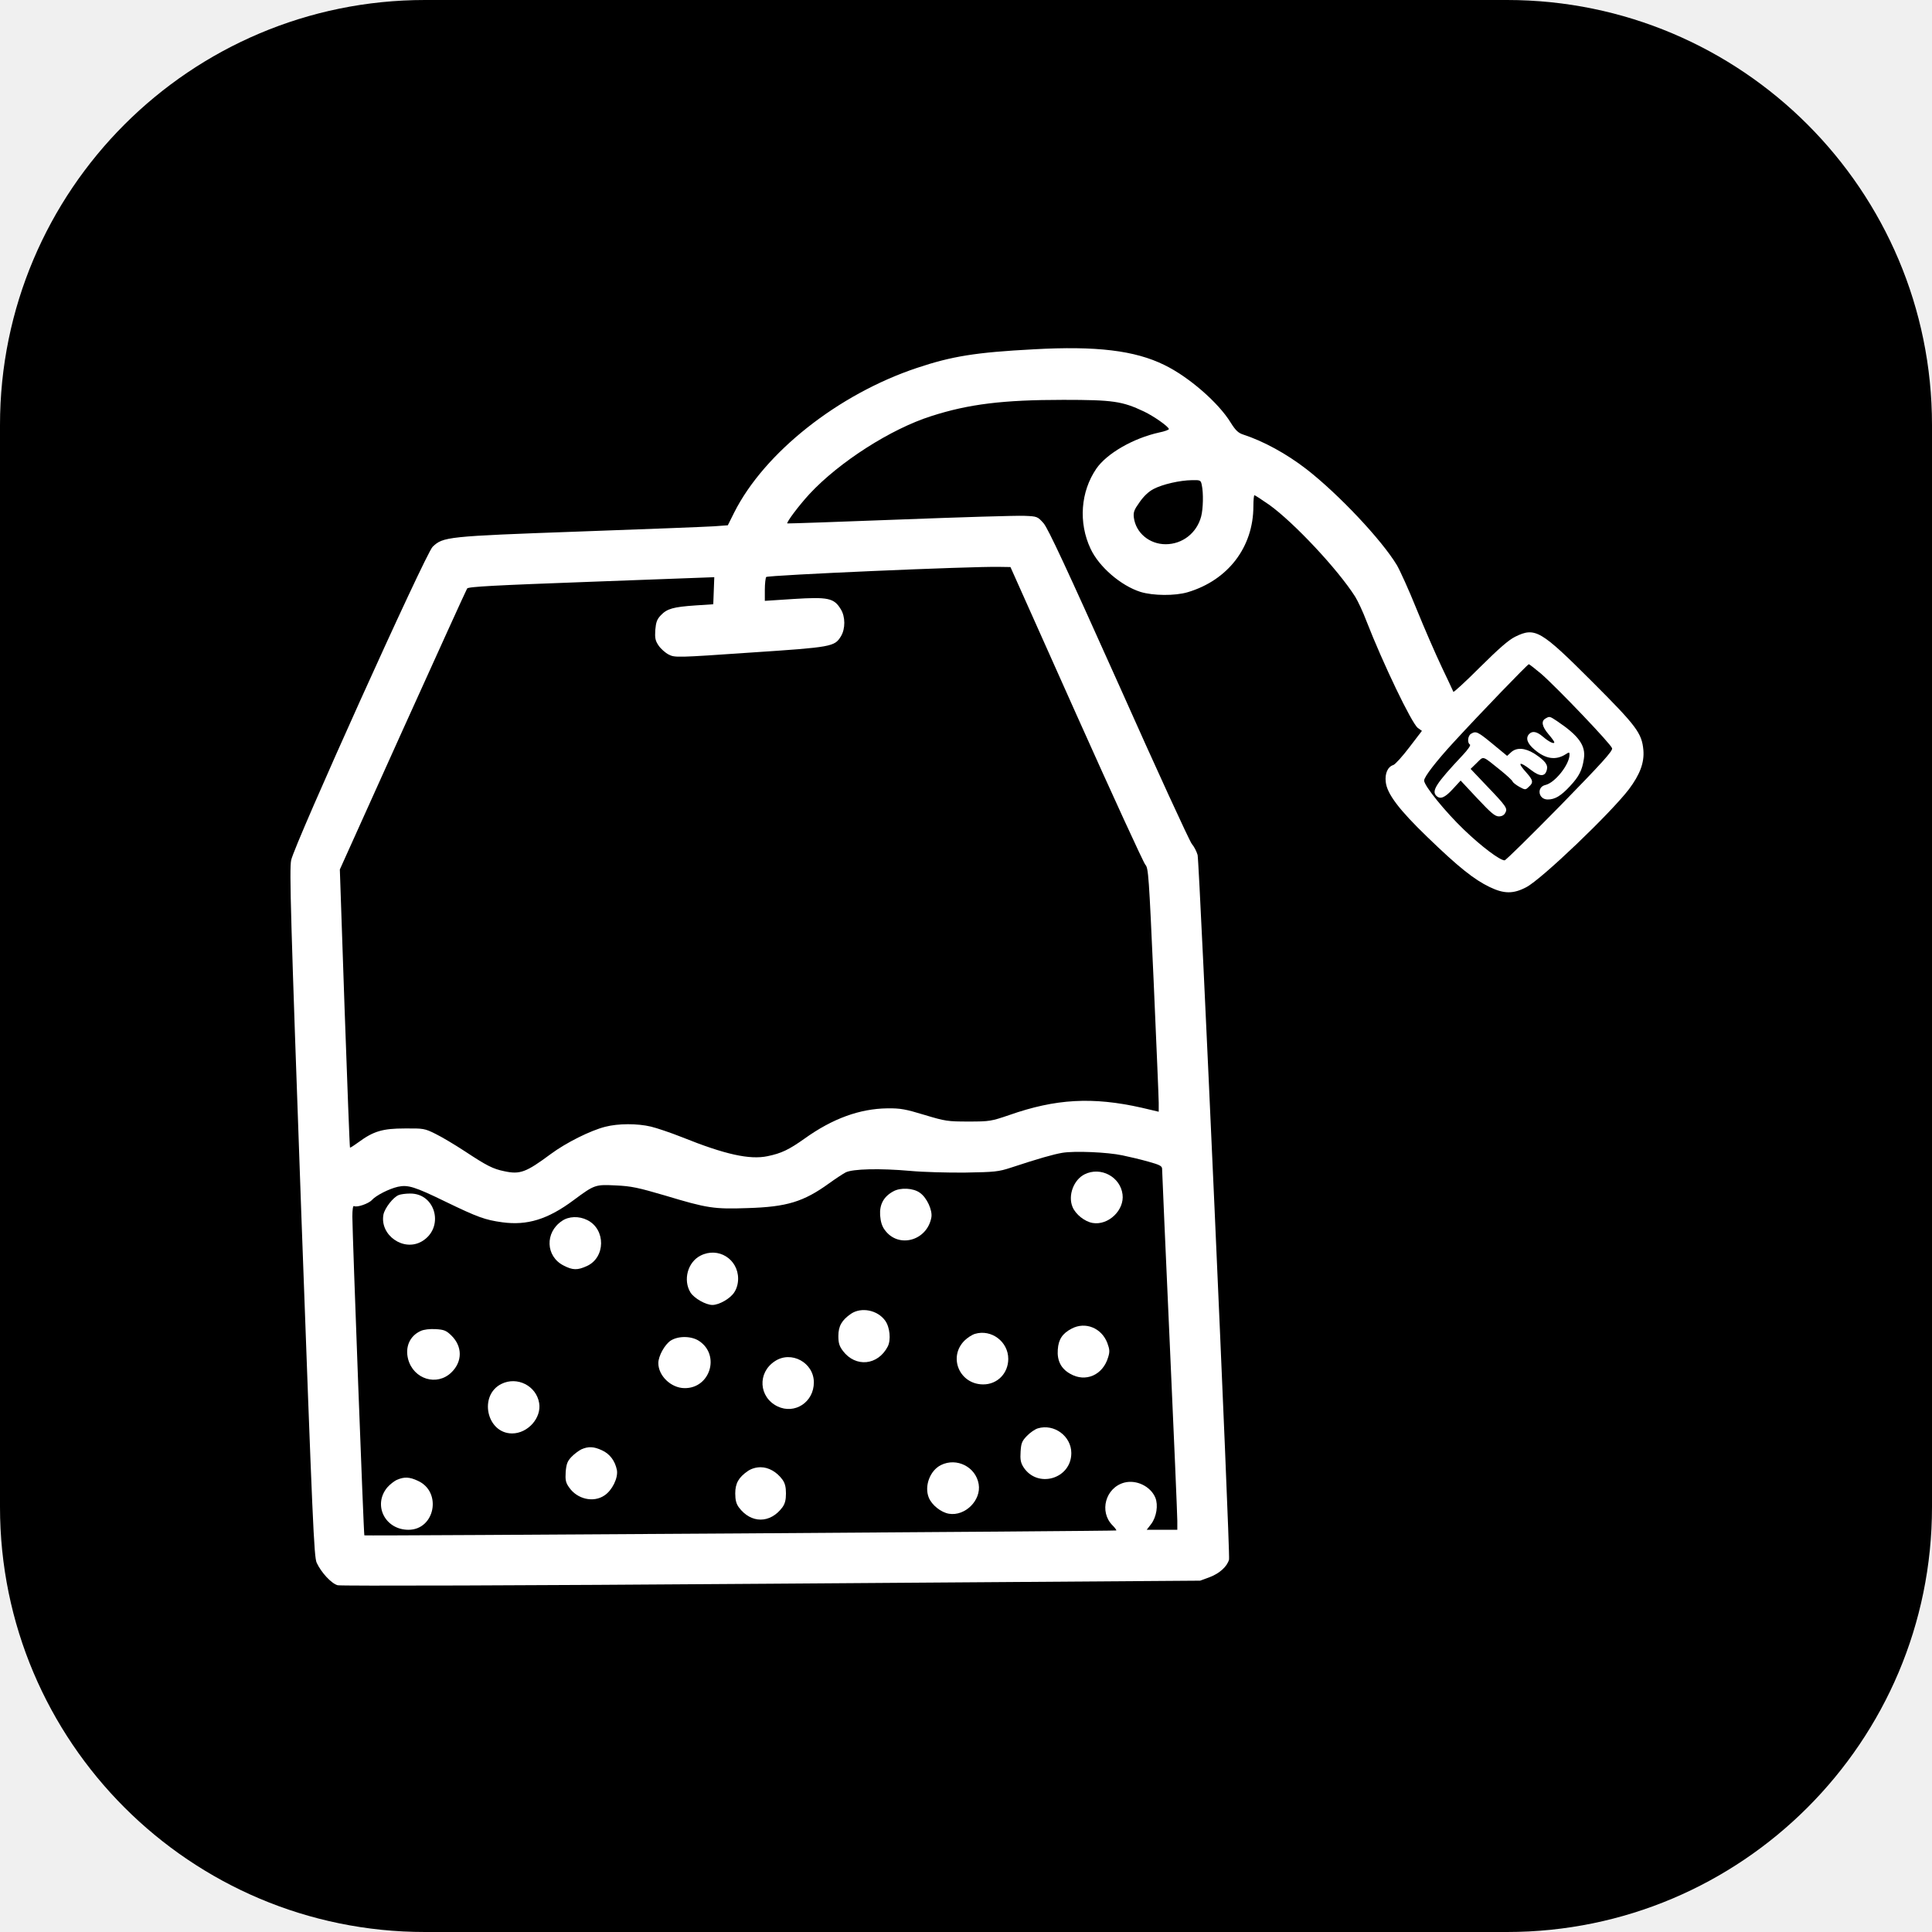
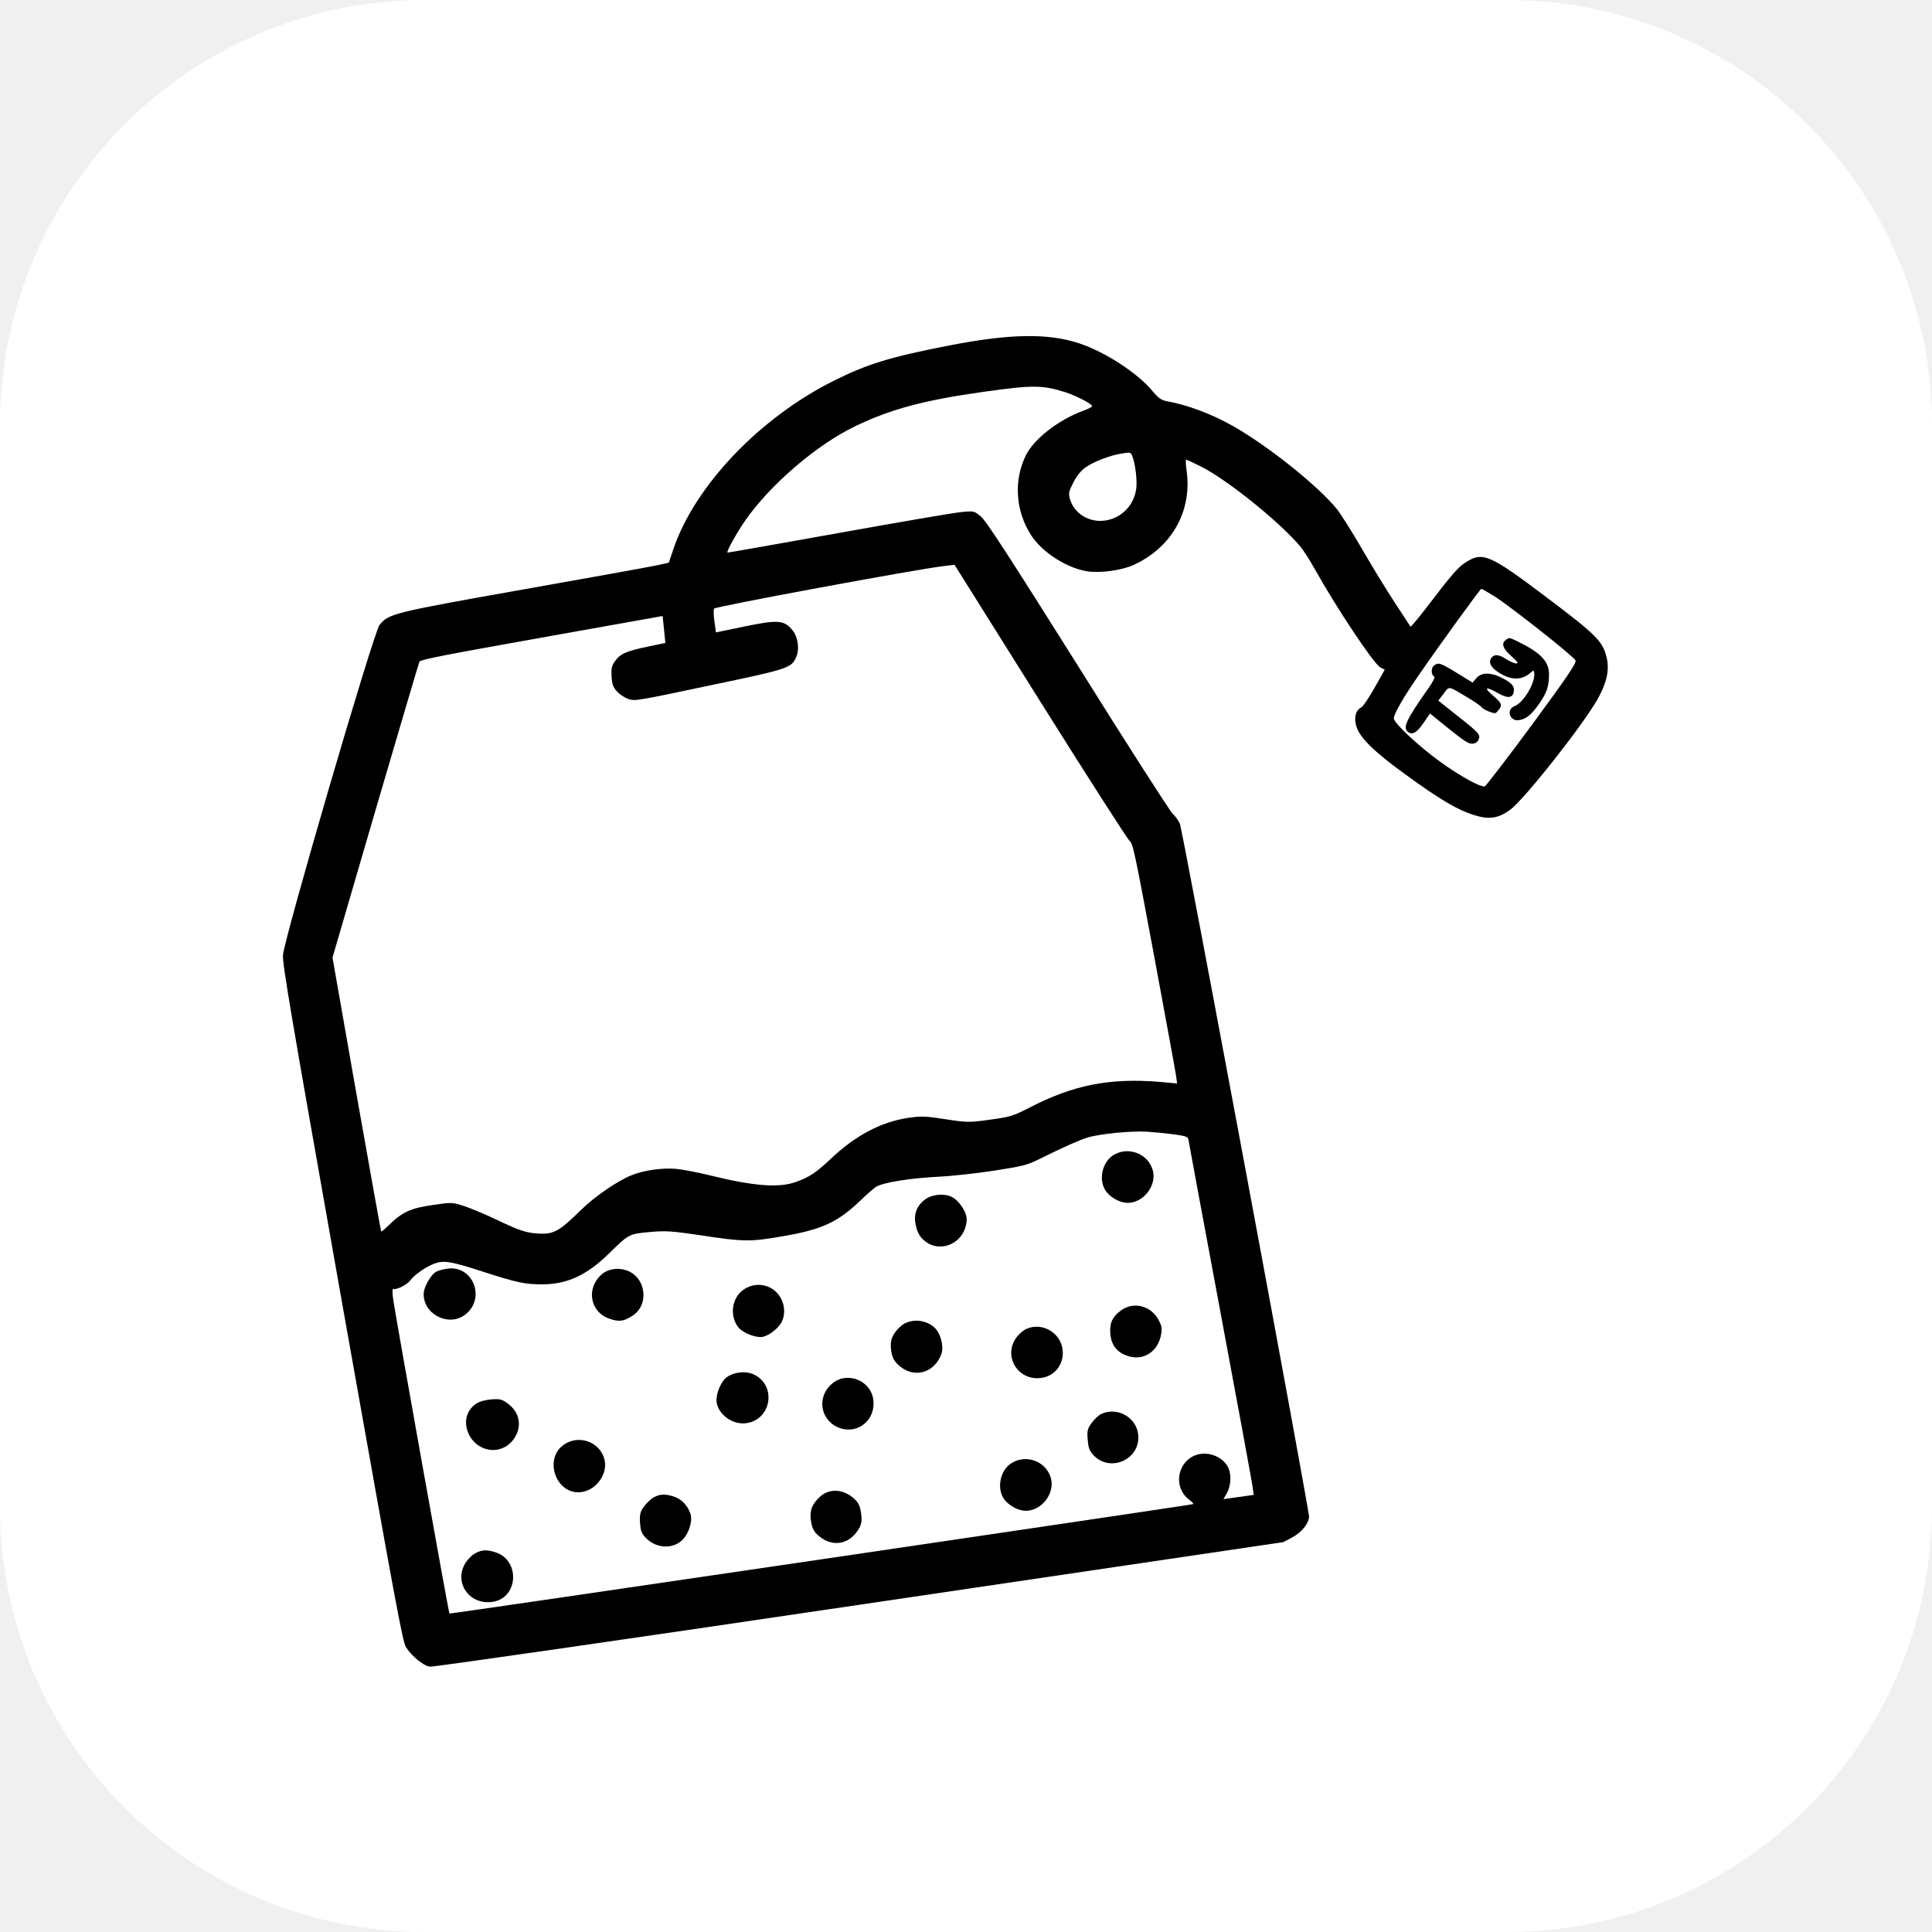
<svg xmlns="http://www.w3.org/2000/svg" viewBox="0 0 1000 1000">
-   <rect width="1000" height="1000" rx="220" fill="#000000" />
-   <g transform="translate(3.00 -43.81) scale(0.875)">
-     <g transform="translate(0,1000) scale(0.1,-0.1)" fill="#ffffff" stroke="none">
-       <path d="M6080 7433 c-343 -18 -484 -41 -690 -110 -465 -155 -902 -500 -1081 -855 l-38 -76 -83 -6 c-46 -3 -405 -17 -798 -31 -782 -28 -803 -31 -865 -90 -42 -40 -817 -1758 -837 -1854 -11 -55 -3 -332 60 -2090 67 -1837 75 -2030 91 -2066 27 -58 87 -123 124 -133 19 -5 1079 -2 2567 9 l2535 18 57 21 c58 22 103 63 114 104 8 33 -175 4125 -186 4168 -6 21 -21 50 -34 65 -13 15 -208 439 -432 942 -312 696 -418 923 -445 955 -36 40 -37 41 -115 44 -44 2 -376 -8 -739 -22 -362 -14 -660 -24 -662 -23 -6 7 70 108 132 175 175 188 480 384 720 460 221 71 424 96 780 96 295 0 349 -8 478 -69 57 -27 147 -90 147 -104 0 -4 -26 -14 -57 -20 -154 -34 -310 -124 -372 -214 -93 -136 -107 -319 -34 -474 50 -107 179 -218 295 -255 75 -23 204 -24 279 -2 239 71 389 267 389 509 0 36 3 65 6 65 4 0 43 -26 88 -57 145 -104 405 -381 508 -543 15 -24 46 -89 67 -145 96 -247 267 -604 304 -632 l24 -17 -75 -98 c-41 -54 -83 -100 -94 -104 -33 -10 -51 -50 -45 -100 7 -70 79 -165 246 -326 184 -178 277 -252 369 -296 85 -41 140 -41 216 -1 91 47 499 438 607 579 66 88 92 158 86 232 -9 100 -39 141 -302 404 -305 305 -338 325 -456 267 -39 -19 -97 -70 -209 -181 -85 -85 -156 -150 -157 -145 -2 5 -33 72 -70 149 -36 76 -103 230 -148 341 -45 112 -98 228 -116 259 -91 151 -346 421 -535 568 -119 92 -255 166 -375 205 -28 9 -45 25 -73 70 -72 118 -248 271 -392 341 -174 86 -403 114 -774 93z m995 -804 c10 -47 8 -139 -4 -185 -26 -98 -111 -164 -210 -164 -96 0 -176 67 -188 157 -4 32 1 46 34 92 25 36 54 63 83 78 54 28 155 51 227 52 50 1 52 0 58 -30z m-743 -1354 c214 -478 398 -879 409 -891 18 -19 21 -65 49 -688 16 -368 30 -692 30 -720 l0 -53 -102 24 c-289 65 -507 53 -783 -44 -106 -36 -115 -38 -240 -38 -123 0 -137 2 -260 39 -112 34 -142 40 -220 39 -163 -2 -324 -60 -490 -179 -93 -66 -137 -87 -219 -104 -106 -22 -251 10 -505 112 -68 27 -151 55 -185 63 -80 19 -193 19 -270 -1 -87 -22 -230 -93 -322 -161 -147 -109 -182 -122 -275 -102 -68 14 -103 32 -235 119 -58 38 -135 84 -172 102 -64 32 -72 33 -182 32 -130 0 -185 -16 -273 -81 -26 -19 -49 -34 -51 -32 -2 2 -16 373 -32 825 l-28 820 372 825 c205 453 376 830 381 837 6 11 165 19 735 40 l727 27 -3 -80 -3 -80 -105 -7 c-131 -9 -168 -19 -205 -58 -23 -24 -29 -41 -33 -87 -3 -48 0 -64 20 -93 13 -19 40 -43 60 -53 36 -18 48 -18 482 12 485 32 498 35 536 96 27 44 27 117 -1 161 -40 66 -75 73 -281 60 l-168 -11 0 65 c0 36 4 70 8 76 7 11 1221 64 1381 60 l64 -1 389 -870z m2751 238 c96 -84 413 -416 419 -440 4 -16 -59 -86 -309 -342 -173 -176 -320 -321 -327 -321 -28 0 -137 82 -239 180 -110 105 -237 261 -237 292 0 22 71 114 176 228 158 172 436 460 443 460 4 0 37 -26 74 -57z m-2478 -2848 c39 -8 107 -24 153 -37 68 -19 82 -26 82 -43 0 -11 20 -472 45 -1025 25 -552 45 -1028 45 -1057 l0 -53 -91 0 -90 0 27 35 c31 42 42 111 24 155 -28 67 -112 108 -184 89 -111 -30 -150 -172 -69 -253 14 -14 24 -28 22 -30 -5 -4 -4442 -33 -4448 -29 -4 3 -70 1765 -71 1886 0 42 4 66 10 62 16 -10 86 14 106 36 24 27 101 66 153 78 60 13 99 1 282 -88 190 -92 234 -108 336 -122 147 -20 269 17 422 131 124 92 128 93 250 87 91 -4 132 -13 292 -60 249 -75 288 -81 488 -74 231 7 330 37 482 147 36 26 80 55 97 64 41 21 202 25 382 9 74 -7 221 -11 325 -10 174 3 197 5 270 29 167 55 252 79 305 88 72 12 266 4 355 -15z" />
-       <path d="M9108 5249 c-27 -15 -21 -47 17 -92 19 -22 35 -44 35 -48 0 -14 -33 3 -68 33 -35 30 -61 35 -80 16 -23 -23 -13 -56 30 -92 66 -57 127 -66 186 -28 20 13 22 13 22 -4 -1 -58 -86 -165 -142 -178 -54 -12 -43 -86 13 -86 43 0 78 21 132 79 53 57 72 93 82 162 12 78 -30 136 -159 223 -44 29 -44 29 -68 15z" />
-       <path d="M8668 5159 c-20 -11 -24 -54 -7 -64 6 -4 -12 -30 -43 -63 -158 -168 -185 -211 -156 -240 23 -23 50 -12 97 39 l47 51 99 -106 c80 -85 104 -106 127 -106 17 0 31 7 38 21 15 26 7 38 -112 162 l-93 98 37 36 c42 41 29 45 141 -45 36 -29 67 -58 70 -65 2 -7 21 -21 40 -32 35 -19 37 -19 56 0 29 25 26 39 -14 84 -57 63 -43 70 28 15 52 -40 83 -40 93 2 8 30 -12 55 -75 96 -55 34 -105 37 -137 7 l-23 -21 -86 71 c-89 73 -98 77 -127 60z" />
-       <path d="M6382 2553 c-65 -32 -100 -125 -72 -193 18 -44 72 -87 119 -95 93 -16 189 76 177 169 -13 104 -129 166 -224 119z" />
-       <path d="M5250 2452 c-57 -31 -82 -77 -78 -142 3 -38 11 -65 28 -87 80 -110 249 -64 275 74 8 42 -26 117 -67 146 -39 29 -115 33 -158 9z" />
-       <path d="M2324 2430 c-33 -13 -82 -77 -90 -115 -23 -122 119 -222 227 -159 135 79 84 285 -70 283 -25 0 -55 -4 -67 -9z" />
-       <path d="M3290 2277 c-102 -68 -97 -210 10 -264 54 -28 82 -28 137 -3 111 50 113 217 3 272 -49 25 -110 23 -150 -5z" />
-       <path d="M4110 2072 c-76 -38 -105 -144 -60 -218 22 -35 91 -74 130 -74 40 0 108 39 130 76 14 21 22 51 22 79 0 117 -118 190 -222 137z" />
-       <path d="M5000 1728 c-55 -38 -75 -73 -75 -132 0 -42 6 -60 27 -88 75 -99 207 -86 265 26 20 39 13 114 -15 153 -45 63 -141 82 -202 41z" />
-       <path d="M6305 1640 c-54 -28 -78 -63 -82 -124 -5 -65 19 -113 73 -143 91 -53 194 -8 225 98 10 32 9 46 -5 84 -34 89 -130 128 -211 85z" />
-       <path d="M2454 1626 c-64 -29 -93 -94 -74 -167 32 -119 171 -161 256 -78 66 64 66 154 -1 219 -30 29 -43 34 -92 37 -35 2 -70 -2 -89 -11z" />
-       <path d="M5733 1609 c-17 -5 -45 -23 -62 -40 -98 -98 -29 -259 111 -259 84 0 148 66 148 151 0 102 -100 177 -197 148z" />
-       <path d="M3933 1569 c-35 -23 -73 -91 -73 -133 0 -75 75 -147 154 -148 152 -3 214 195 87 279 -45 30 -123 31 -168 2z" />
-       <path d="M4549 1447 c-104 -68 -95 -213 16 -267 102 -49 215 25 215 142 0 117 -134 190 -231 125z" />
-       <path d="M2932 1313 c-136 -67 -88 -293 63 -293 93 0 175 92 160 180 -17 102 -130 159 -223 113z" />
-       <path d="M6105 1050 c-17 -5 -46 -25 -65 -45 -29 -30 -34 -43 -37 -92 -3 -46 0 -65 16 -91 82 -130 284 -72 284 82 0 100 -102 175 -198 146z" />
-       <path d="M3405 926 c-16 -8 -43 -28 -59 -45 -24 -25 -30 -42 -34 -88 -3 -48 0 -64 20 -92 48 -70 144 -92 209 -48 46 30 82 104 74 150 -11 55 -42 96 -88 117 -49 23 -81 24 -122 6z" />
-       <path d="M5532 833 c-65 -32 -100 -125 -72 -193 18 -44 72 -87 119 -95 96 -16 192 80 176 175 -17 102 -130 159 -223 113z" />
-       <path d="M4390 798 c-55 -38 -75 -73 -75 -133 0 -39 6 -61 21 -82 72 -97 186 -97 258 0 15 21 21 43 21 82 0 39 -6 61 -21 82 -34 46 -82 73 -129 73 -27 0 -54 -8 -75 -22z" />
-       <path d="M2315 746 c-17 -7 -43 -28 -58 -45 -87 -104 -14 -251 125 -251 157 0 200 225 55 290 -49 23 -80 24 -122 6z" />
+   <rect width="1000" height="1000" rx="220" fill="#ffffff" />
+   <g transform="rotate(-8 500 500)">
+     <g transform="translate(3.00 -43.81) scale(0.875)">
+       <g transform="translate(0,1000) scale(0.1,-0.1)" fill="#000000" stroke="none">
+         <path d="M6080 7433 c-343 -18 -484 -41 -690 -110 -465 -155 -902 -500 -1081 -855 l-38 -76 -83 -6 c-46 -3 -405 -17 -798 -31 -782 -28 -803 -31 -865 -90 -42 -40 -817 -1758 -837 -1854 -11 -55 -3 -332 60 -2090 67 -1837 75 -2030 91 -2066 27 -58 87 -123 124 -133 19 -5 1079 -2 2567 9 l2535 18 57 21 c58 22 103 63 114 104 8 33 -175 4125 -186 4168 -6 21 -21 50 -34 65 -13 15 -208 439 -432 942 -312 696 -418 923 -445 955 -36 40 -37 41 -115 44 -44 2 -376 -8 -739 -22 -362 -14 -660 -24 -662 -23 -6 7 70 108 132 175 175 188 480 384 720 460 221 71 424 96 780 96 295 0 349 -8 478 -69 57 -27 147 -90 147 -104 0 -4 -26 -14 -57 -20 -154 -34 -310 -124 -372 -214 -93 -136 -107 -319 -34 -474 50 -107 179 -218 295 -255 75 -23 204 -24 279 -2 239 71 389 267 389 509 0 36 3 65 6 65 4 0 43 -26 88 -57 145 -104 405 -381 508 -543 15 -24 46 -89 67 -145 96 -247 267 -604 304 -632 l24 -17 -75 -98 c-41 -54 -83 -100 -94 -104 -33 -10 -51 -50 -45 -100 7 -70 79 -165 246 -326 184 -178 277 -252 369 -296 85 -41 140 -41 216 -1 91 47 499 438 607 579 66 88 92 158 86 232 -9 100 -39 141 -302 404 -305 305 -338 325 -456 267 -39 -19 -97 -70 -209 -181 -85 -85 -156 -150 -157 -145 -2 5 -33 72 -70 149 -36 76 -103 230 -148 341 -45 112 -98 228 -116 259 -91 151 -346 421 -535 568 -119 92 -255 166 -375 205 -28 9 -45 25 -73 70 -72 118 -248 271 -392 341 -174 86 -403 114 -774 93z m995 -804 c10 -47 8 -139 -4 -185 -26 -98 -111 -164 -210 -164 -96 0 -176 67 -188 157 -4 32 1 46 34 92 25 36 54 63 83 78 54 28 155 51 227 52 50 1 52 0 58 -30z m-743 -1354 c214 -478 398 -879 409 -891 18 -19 21 -65 49 -688 16 -368 30 -692 30 -720 l0 -53 -102 24 c-289 65 -507 53 -783 -44 -106 -36 -115 -38 -240 -38 -123 0 -137 2 -260 39 -112 34 -142 40 -220 39 -163 -2 -324 -60 -490 -179 -93 -66 -137 -87 -219 -104 -106 -22 -251 10 -505 112 -68 27 -151 55 -185 63 -80 19 -193 19 -270 -1 -87 -22 -230 -93 -322 -161 -147 -109 -182 -122 -275 -102 -68 14 -103 32 -235 119 -58 38 -135 84 -172 102 -64 32 -72 33 -182 32 -130 0 -185 -16 -273 -81 -26 -19 -49 -34 -51 -32 -2 2 -16 373 -32 825 l-28 820 372 825 c205 453 376 830 381 837 6 11 165 19 735 40 l727 27 -3 -80 -3 -80 -105 -7 c-131 -9 -168 -19 -205 -58 -23 -24 -29 -41 -33 -87 -3 -48 0 -64 20 -93 13 -19 40 -43 60 -53 36 -18 48 -18 482 12 485 32 498 35 536 96 27 44 27 117 -1 161 -40 66 -75 73 -281 60 l-168 -11 0 65 c0 36 4 70 8 76 7 11 1221 64 1381 60 l64 -1 389 -870z m2751 238 c96 -84 413 -416 419 -440 4 -16 -59 -86 -309 -342 -173 -176 -320 -321 -327 -321 -28 0 -137 82 -239 180 -110 105 -237 261 -237 292 0 22 71 114 176 228 158 172 436 460 443 460 4 0 37 -26 74 -57z m-2478 -2848 c39 -8 107 -24 153 -37 68 -19 82 -26 82 -43 0 -11 20 -472 45 -1025 25 -552 45 -1028 45 -1057 l0 -53 -91 0 -90 0 27 35 c31 42 42 111 24 155 -28 67 -112 108 -184 89 -111 -30 -150 -172 -69 -253 14 -14 24 -28 22 -30 -5 -4 -4442 -33 -4448 -29 -4 3 -70 1765 -71 1886 0 42 4 66 10 62 16 -10 86 14 106 36 24 27 101 66 153 78 60 13 99 1 282 -88 190 -92 234 -108 336 -122 147 -20 269 17 422 131 124 92 128 93 250 87 91 -4 132 -13 292 -60 249 -75 288 -81 488 -74 231 7 330 37 482 147 36 26 80 55 97 64 41 21 202 25 382 9 74 -7 221 -11 325 -10 174 3 197 5 270 29 167 55 252 79 305 88 72 12 266 4 355 -15z" />
+         <path d="M9108 5249 c-27 -15 -21 -47 17 -92 19 -22 35 -44 35 -48 0 -14 -33 3 -68 33 -35 30 -61 35 -80 16 -23 -23 -13 -56 30 -92 66 -57 127 -66 186 -28 20 13 22 13 22 -4 -1 -58 -86 -165 -142 -178 -54 -12 -43 -86 13 -86 43 0 78 21 132 79 53 57 72 93 82 162 12 78 -30 136 -159 223 -44 29 -44 29 -68 15z" />
+         <path d="M8668 5159 c-20 -11 -24 -54 -7 -64 6 -4 -12 -30 -43 -63 -158 -168 -185 -211 -156 -240 23 -23 50 -12 97 39 l47 51 99 -106 c80 -85 104 -106 127 -106 17 0 31 7 38 21 15 26 7 38 -112 162 l-93 98 37 36 c42 41 29 45 141 -45 36 -29 67 -58 70 -65 2 -7 21 -21 40 -32 35 -19 37 -19 56 0 29 25 26 39 -14 84 -57 63 -43 70 28 15 52 -40 83 -40 93 2 8 30 -12 55 -75 96 -55 34 -105 37 -137 7 l-23 -21 -86 71 c-89 73 -98 77 -127 60z" />
+         <path d="M6382 2553 c-65 -32 -100 -125 -72 -193 18 -44 72 -87 119 -95 93 -16 189 76 177 169 -13 104 -129 166 -224 119z" />
+         <path d="M5250 2452 c-57 -31 -82 -77 -78 -142 3 -38 11 -65 28 -87 80 -110 249 -64 275 74 8 42 -26 117 -67 146 -39 29 -115 33 -158 9z" />
+         <path d="M2324 2430 c-33 -13 -82 -77 -90 -115 -23 -122 119 -222 227 -159 135 79 84 285 -70 283 -25 0 -55 -4 -67 -9z" />
+         <path d="M3290 2277 c-102 -68 -97 -210 10 -264 54 -28 82 -28 137 -3 111 50 113 217 3 272 -49 25 -110 23 -150 -5z" />
+         <path d="M4110 2072 c-76 -38 -105 -144 -60 -218 22 -35 91 -74 130 -74 40 0 108 39 130 76 14 21 22 51 22 79 0 117 -118 190 -222 137z" />
+         <path d="M5000 1728 c-55 -38 -75 -73 -75 -132 0 -42 6 -60 27 -88 75 -99 207 -86 265 26 20 39 13 114 -15 153 -45 63 -141 82 -202 41z" />
+         <path d="M6305 1640 c-54 -28 -78 -63 -82 -124 -5 -65 19 -113 73 -143 91 -53 194 -8 225 98 10 32 9 46 -5 84 -34 89 -130 128 -211 85z" />
+         <path d="M2454 1626 c-64 -29 -93 -94 -74 -167 32 -119 171 -161 256 -78 66 64 66 154 -1 219 -30 29 -43 34 -92 37 -35 2 -70 -2 -89 -11z" />
+         <path d="M5733 1609 c-17 -5 -45 -23 -62 -40 -98 -98 -29 -259 111 -259 84 0 148 66 148 151 0 102 -100 177 -197 148z" />
+         <path d="M3933 1569 c-35 -23 -73 -91 -73 -133 0 -75 75 -147 154 -148 152 -3 214 195 87 279 -45 30 -123 31 -168 2z" />
+         <path d="M4549 1447 c-104 -68 -95 -213 16 -267 102 -49 215 25 215 142 0 117 -134 190 -231 125z" />
+         <path d="M2932 1313 c-136 -67 -88 -293 63 -293 93 0 175 92 160 180 -17 102 -130 159 -223 113z" />
+         <path d="M6105 1050 c-17 -5 -46 -25 -65 -45 -29 -30 -34 -43 -37 -92 -3 -46 0 -65 16 -91 82 -130 284 -72 284 82 0 100 -102 175 -198 146z" />
+         <path d="M3405 926 c-16 -8 -43 -28 -59 -45 -24 -25 -30 -42 -34 -88 -3 -48 0 -64 20 -92 48 -70 144 -92 209 -48 46 30 82 104 74 150 -11 55 -42 96 -88 117 -49 23 -81 24 -122 6z" />
+         <path d="M5532 833 c-65 -32 -100 -125 -72 -193 18 -44 72 -87 119 -95 96 -16 192 80 176 175 -17 102 -130 159 -223 113z" />
+         <path d="M4390 798 c-55 -38 -75 -73 -75 -133 0 -39 6 -61 21 -82 72 -97 186 -97 258 0 15 21 21 43 21 82 0 39 -6 61 -21 82 -34 46 -82 73 -129 73 -27 0 -54 -8 -75 -22z" />
+         <path d="M2315 746 c-17 -7 -43 -28 -58 -45 -87 -104 -14 -251 125 -251 157 0 200 225 55 290 -49 23 -80 24 -122 6z" />
+       </g>
    </g>
  </g>
</svg>
